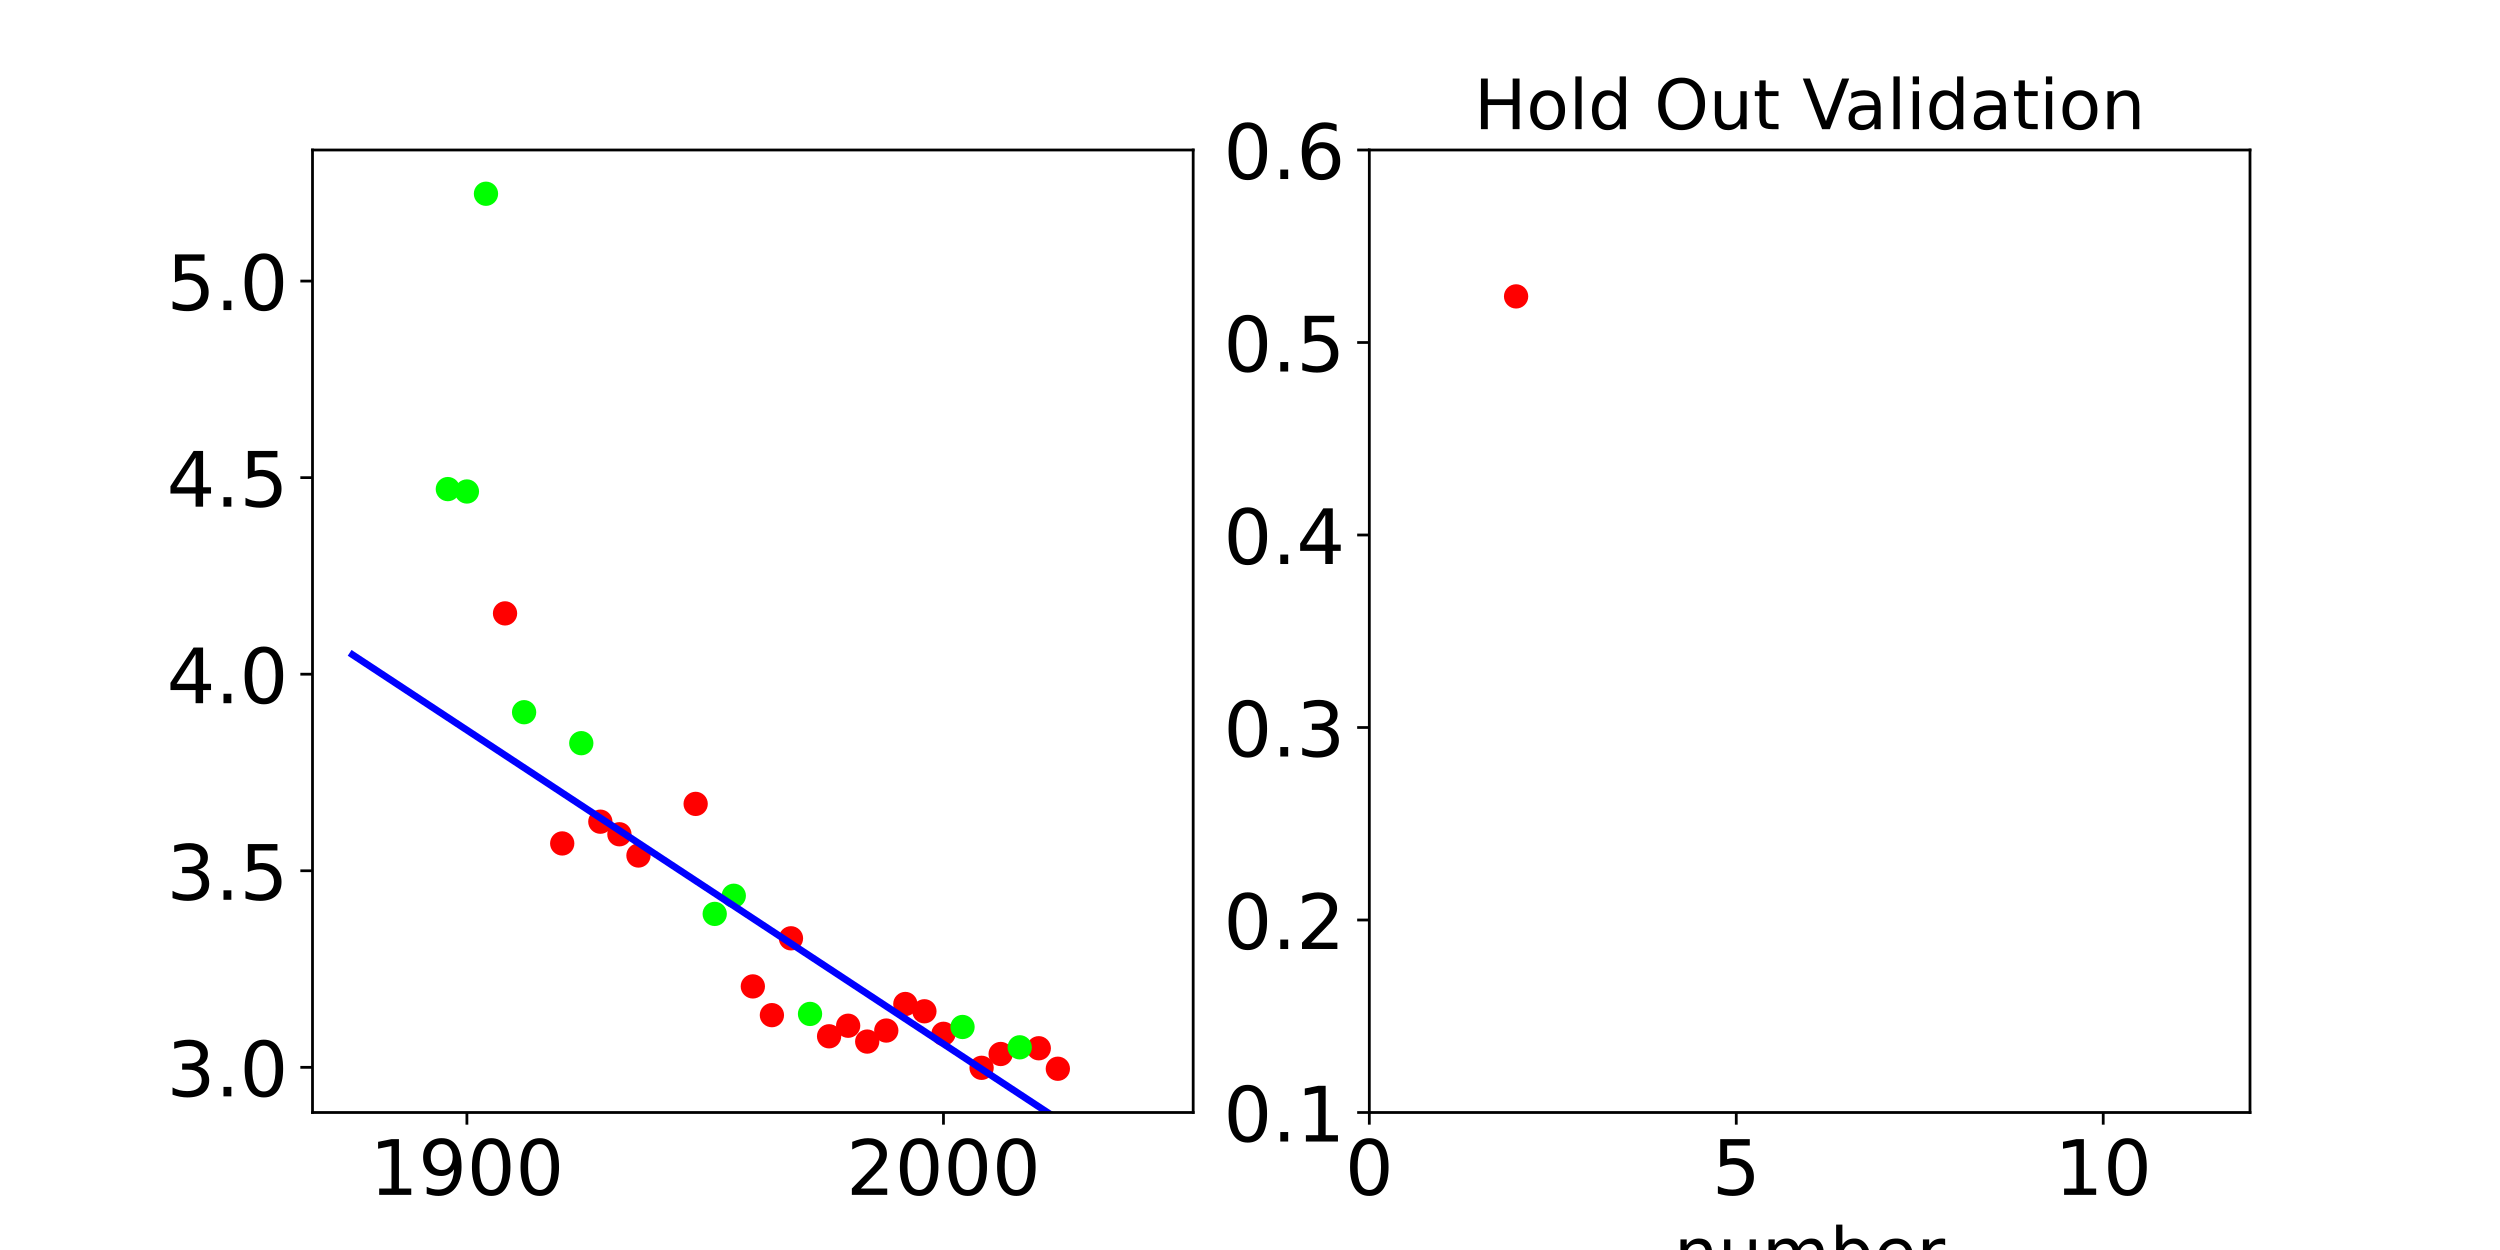
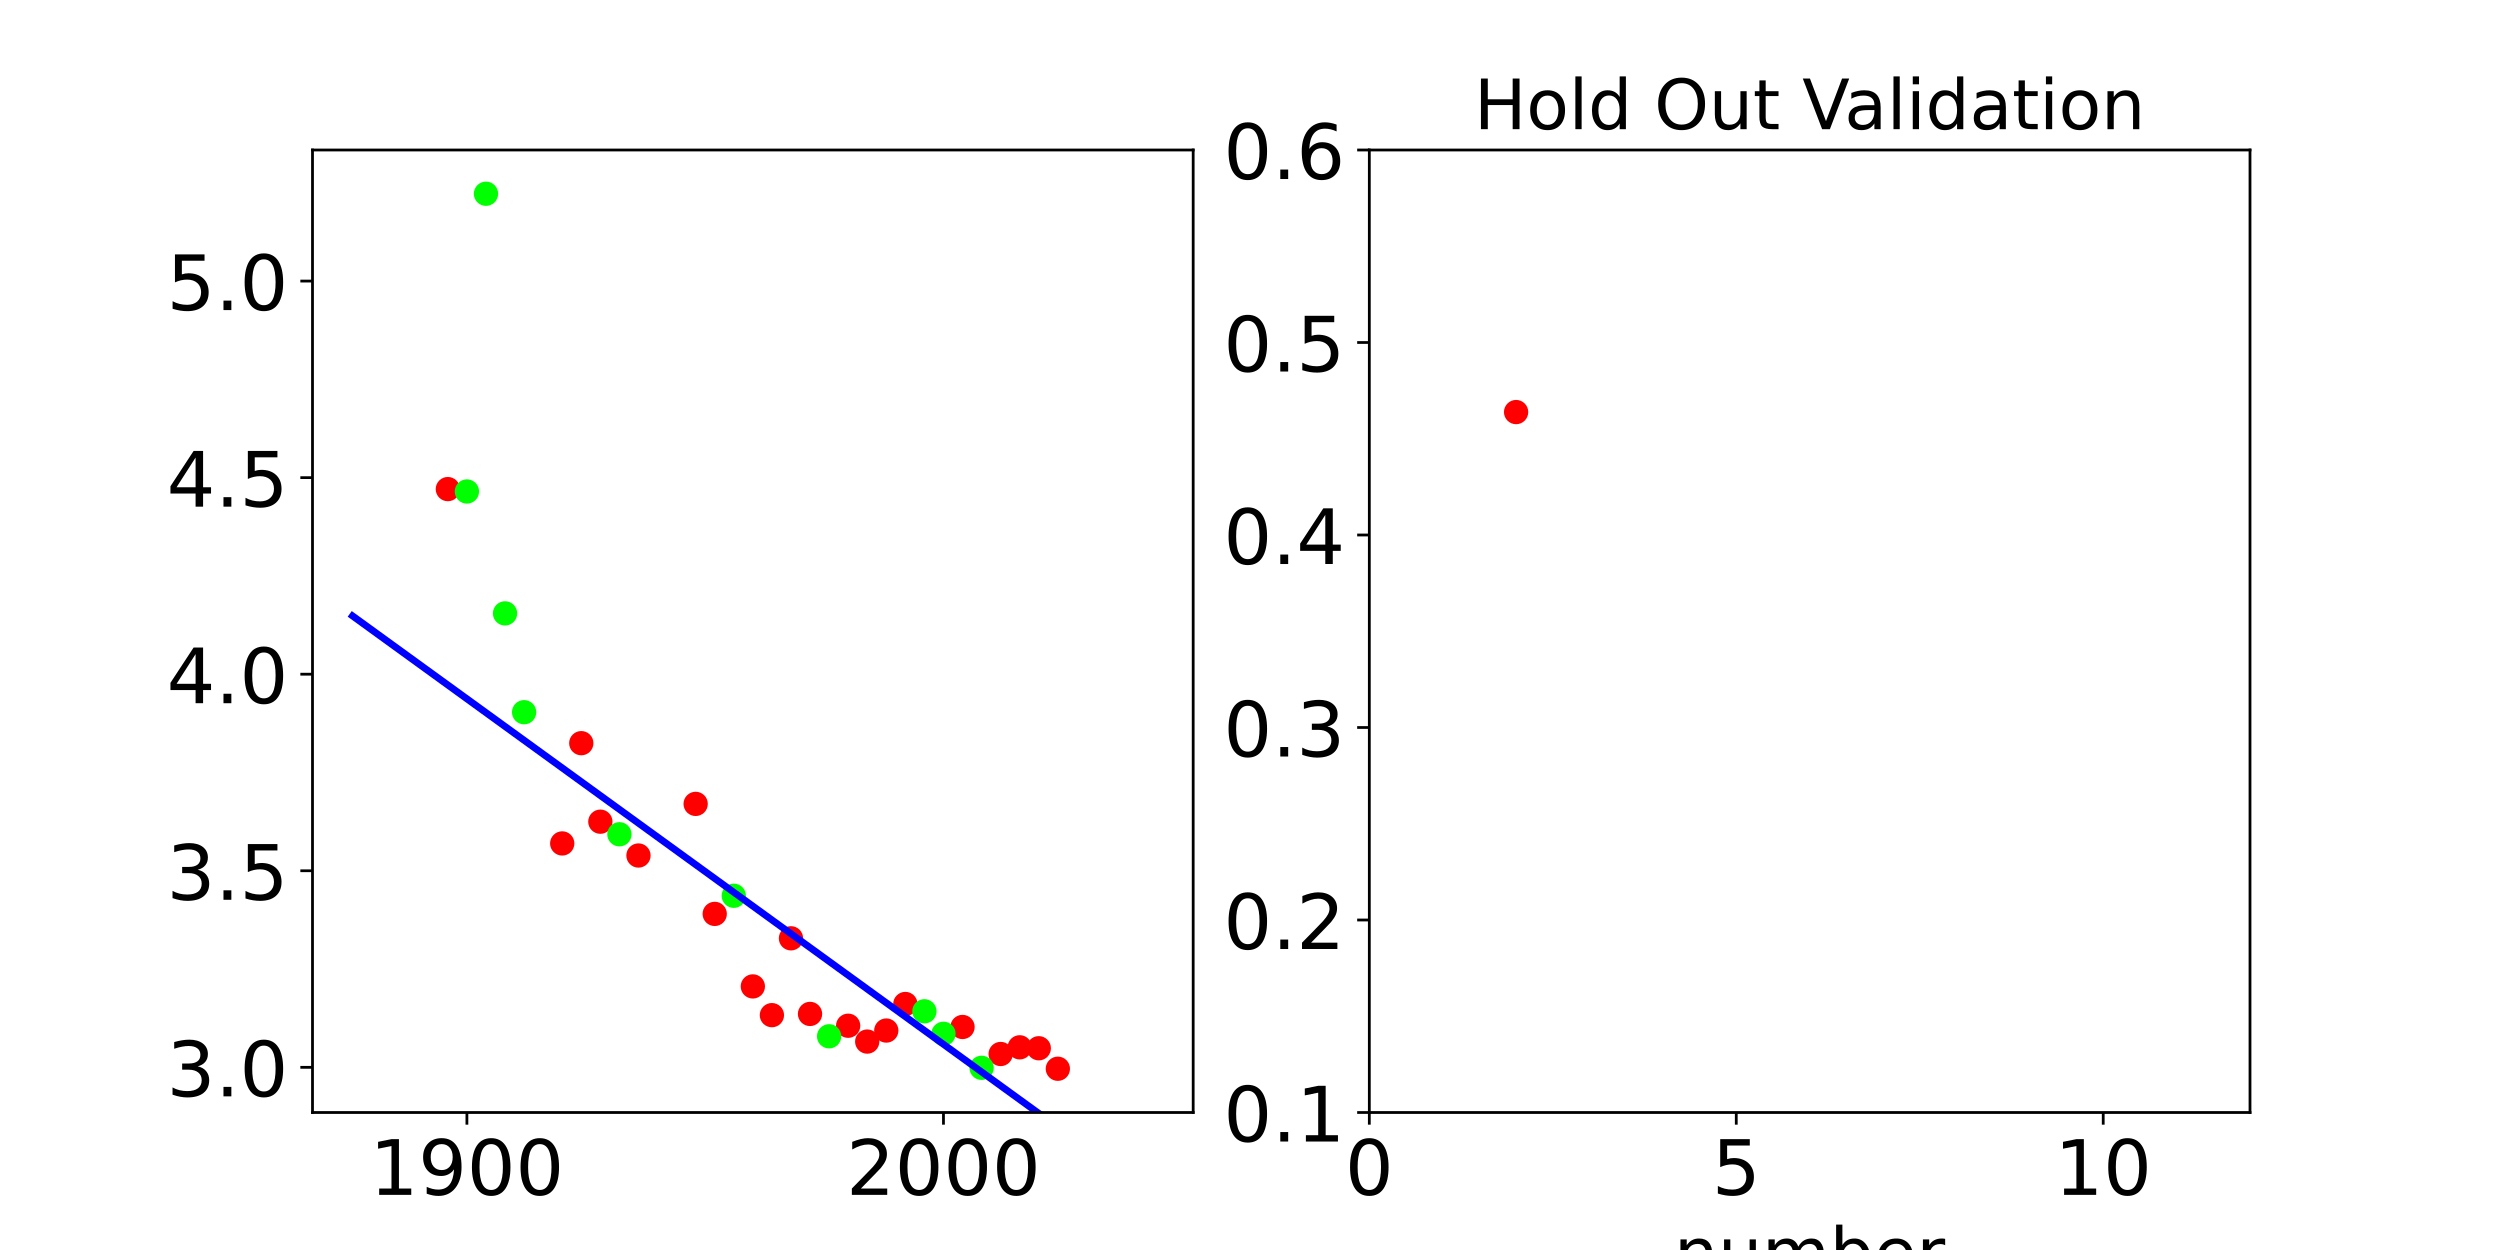
<svg xmlns="http://www.w3.org/2000/svg" xmlns:xlink="http://www.w3.org/1999/xlink" width="720pt" height="360pt" viewBox="0 0 720 360" version="1.1">
  <defs>
    <style type="text/css">*{stroke-linejoin: round; stroke-linecap: butt}</style>
  </defs>
  <g id="figure_1">
    <g id="patch_1">
      <path d="M 0 360  L 720 360  L 720 0  L 0 0  L 0 360  z " style="fill: none" />
    </g>
    <g id="axes_1">
      <g id="patch_2">
        <path d="M 90 320.4  L 343.636 320.4  L 343.636 43.2  L 90 43.2  L 90 320.4  z " style="fill: none" />
      </g>
      <g id="matplotlib.axis_1">
        <g id="xtick_1">
          <g id="line2d_1">
            <defs>
-               <path id="m51fc83e2dc" d="M 0 0  L 0 3.5  " style="stroke: #000000; stroke-width: 0.8" />
+               <path id="m84e19b0bfd" d="M 0 0  L 0 3.5  " style="stroke: #000000; stroke-width: 0.8" />
            </defs>
            <g>
-               <use xlink:href="#m51fc83e2dc" x="134.469" y="320.4" style="stroke: #000000; stroke-width: 0.8" />
+               <use xlink:href="#m84e19b0bfd" x="134.469" y="320.4" style="stroke: #000000; stroke-width: 0.8" />
            </g>
          </g>
          <g id="text_1">
            <g transform="translate(106.4737 344.1166) scale(0.22 -0.22)">
              <defs>
                <path id="DejaVuSans-31" d="M 794 531  L 1825 531  L 1825 4091  L 703 3866  L 703 4441  L 1819 4666  L 2450 4666  L 2450 531  L 3481 531  L 3481 0  L 794 0  L 794 531  z " transform="scale(0.015625)" />
                <path id="DejaVuSans-39" d="M 703 97  L 703 672  Q 941 559 1184 500  Q 1428 441 1663 441  Q 2288 441 2617 861  Q 2947 1281 2994 2138  Q 2813 1869 2534 1725  Q 2256 1581 1919 1581  Q 1219 1581 811 2004  Q 403 2428 403 3163  Q 403 3881 828 4315  Q 1253 4750 1959 4750  Q 2769 4750 3195 4129  Q 3622 3509 3622 2328  Q 3622 1225 3098 567  Q 2575 -91 1691 -91  Q 1453 -91 1209 -44  Q 966 3 703 97  z M 1959 2075  Q 2384 2075 2632 2365  Q 2881 2656 2881 3163  Q 2881 3666 2632 3958  Q 2384 4250 1959 4250  Q 1534 4250 1286 3958  Q 1038 3666 1038 3163  Q 1038 2656 1286 2365  Q 1534 2075 1959 2075  z " transform="scale(0.015625)" />
                <path id="DejaVuSans-30" d="M 2034 4250  Q 1547 4250 1301 3770  Q 1056 3291 1056 2328  Q 1056 1369 1301 889  Q 1547 409 2034 409  Q 2525 409 2770 889  Q 3016 1369 3016 2328  Q 3016 3291 2770 3770  Q 2525 4250 2034 4250  z M 2034 4750  Q 2819 4750 3233 4129  Q 3647 3509 3647 2328  Q 3647 1150 3233 529  Q 2819 -91 2034 -91  Q 1250 -91 836 529  Q 422 1150 422 2328  Q 422 3509 836 4129  Q 1250 4750 2034 4750  z " transform="scale(0.015625)" />
              </defs>
              <use xlink:href="#DejaVuSans-31" />
              <use xlink:href="#DejaVuSans-39" transform="translate(63.62305 0)" />
              <use xlink:href="#DejaVuSans-30" transform="translate(127.2461 0)" />
              <use xlink:href="#DejaVuSans-30" transform="translate(190.8691 0)" />
            </g>
          </g>
        </g>
        <g id="xtick_2">
          <g id="line2d_2">
            <g>
-               <use xlink:href="#m51fc83e2dc" x="271.718" y="320.4" style="stroke: #000000; stroke-width: 0.8" />
+               <use xlink:href="#m84e19b0bfd" x="271.718" y="320.4" style="stroke: #000000; stroke-width: 0.8" />
            </g>
          </g>
          <g id="text_2">
            <g transform="translate(243.7228 344.1166) scale(0.22 -0.22)">
              <defs>
                <path id="DejaVuSans-32" d="M 1228 531  L 3431 531  L 3431 0  L 469 0  L 469 531  Q 828 903 1448 1529  Q 2069 2156 2228 2338  Q 2531 2678 2651 2914  Q 2772 3150 2772 3378  Q 2772 3750 2511 3984  Q 2250 4219 1831 4219  Q 1534 4219 1204 4116  Q 875 4013 500 3803  L 500 4441  Q 881 4594 1212 4672  Q 1544 4750 1819 4750  Q 2544 4750 2975 4387  Q 3406 4025 3406 3419  Q 3406 3131 3298 2873  Q 3191 2616 2906 2266  Q 2828 2175 2409 1742  Q 1991 1309 1228 531  z " transform="scale(0.015625)" />
              </defs>
              <use xlink:href="#DejaVuSans-32" />
              <use xlink:href="#DejaVuSans-30" transform="translate(63.62305 0)" />
              <use xlink:href="#DejaVuSans-30" transform="translate(127.2461 0)" />
              <use xlink:href="#DejaVuSans-30" transform="translate(190.8691 0)" />
            </g>
          </g>
        </g>
      </g>
      <g id="matplotlib.axis_2">
        <g id="ytick_1">
          <g id="line2d_3">
            <defs>
-               <path id="m870895d25b" d="M 0 0  L -3.5 0  " style="stroke: #000000; stroke-width: 0.8" />
+               <path id="m62754945e2" d="M 0 0  L -3.5 0  " style="stroke: #000000; stroke-width: 0.8" />
            </defs>
            <g>
-               <use xlink:href="#m870895d25b" x="90" y="307.393" style="stroke: #000000; stroke-width: 0.8" />
+               <use xlink:href="#m62754945e2" x="90" y="307.393" style="stroke: #000000; stroke-width: 0.8" />
            </g>
          </g>
          <g id="text_3">
            <g transform="translate(48.01313 315.7513) scale(0.22 -0.22)">
              <defs>
                <path id="DejaVuSans-33" d="M 2597 2516  Q 3050 2419 3304 2112  Q 3559 1806 3559 1356  Q 3559 666 3084 287  Q 2609 -91 1734 -91  Q 1441 -91 1130 -33  Q 819 25 488 141  L 488 750  Q 750 597 1062 519  Q 1375 441 1716 441  Q 2309 441 2620 675  Q 2931 909 2931 1356  Q 2931 1769 2642 2001  Q 2353 2234 1838 2234  L 1294 2234  L 1294 2753  L 1863 2753  Q 2328 2753 2575 2939  Q 2822 3125 2822 3475  Q 2822 3834 2567 4026  Q 2313 4219 1838 4219  Q 1578 4219 1281 4162  Q 984 4106 628 3988  L 628 4550  Q 988 4650 1302 4700  Q 1616 4750 1894 4750  Q 2613 4750 3031 4423  Q 3450 4097 3450 3541  Q 3450 3153 3228 2886  Q 3006 2619 2597 2516  z " transform="scale(0.015625)" />
                <path id="DejaVuSans-2e" d="M 684 794  L 1344 794  L 1344 0  L 684 0  L 684 794  z " transform="scale(0.015625)" />
              </defs>
              <use xlink:href="#DejaVuSans-33" />
              <use xlink:href="#DejaVuSans-2e" transform="translate(63.62305 0)" />
              <use xlink:href="#DejaVuSans-30" transform="translate(95.41016 0)" />
            </g>
          </g>
        </g>
        <g id="ytick_2">
          <g id="line2d_4">
            <g>
-               <use xlink:href="#m870895d25b" x="90" y="250.781" style="stroke: #000000; stroke-width: 0.8" />
+               <use xlink:href="#m62754945e2" x="90" y="250.781" style="stroke: #000000; stroke-width: 0.8" />
            </g>
          </g>
          <g id="text_4">
            <g transform="translate(48.01313 259.1393) scale(0.22 -0.22)">
              <defs>
                <path id="DejaVuSans-35" d="M 691 4666  L 3169 4666  L 3169 4134  L 1269 4134  L 1269 2991  Q 1406 3038 1543 3061  Q 1681 3084 1819 3084  Q 2600 3084 3056 2656  Q 3513 2228 3513 1497  Q 3513 744 3044 326  Q 2575 -91 1722 -91  Q 1428 -91 1123 -41  Q 819 9 494 109  L 494 744  Q 775 591 1075 516  Q 1375 441 1709 441  Q 2250 441 2565 725  Q 2881 1009 2881 1497  Q 2881 1984 2565 2268  Q 2250 2553 1709 2553  Q 1456 2553 1204 2497  Q 953 2441 691 2322  L 691 4666  z " transform="scale(0.015625)" />
              </defs>
              <use xlink:href="#DejaVuSans-33" />
              <use xlink:href="#DejaVuSans-2e" transform="translate(63.62305 0)" />
              <use xlink:href="#DejaVuSans-35" transform="translate(95.41016 0)" />
            </g>
          </g>
        </g>
        <g id="ytick_3">
          <g id="line2d_5">
            <g>
-               <use xlink:href="#m870895d25b" x="90" y="194.169" style="stroke: #000000; stroke-width: 0.8" />
+               <use xlink:href="#m62754945e2" x="90" y="194.169" style="stroke: #000000; stroke-width: 0.8" />
            </g>
          </g>
          <g id="text_5">
            <g transform="translate(48.01313 202.5274) scale(0.22 -0.22)">
              <defs>
                <path id="DejaVuSans-34" d="M 2419 4116  L 825 1625  L 2419 1625  L 2419 4116  z M 2253 4666  L 3047 4666  L 3047 1625  L 3713 1625  L 3713 1100  L 3047 1100  L 3047 0  L 2419 0  L 2419 1100  L 313 1100  L 313 1709  L 2253 4666  z " transform="scale(0.015625)" />
              </defs>
              <use xlink:href="#DejaVuSans-34" />
              <use xlink:href="#DejaVuSans-2e" transform="translate(63.62305 0)" />
              <use xlink:href="#DejaVuSans-30" transform="translate(95.41016 0)" />
            </g>
          </g>
        </g>
        <g id="ytick_4">
          <g id="line2d_6">
            <g>
-               <use xlink:href="#m870895d25b" x="90" y="137.557" style="stroke: #000000; stroke-width: 0.8" />
+               <use xlink:href="#m62754945e2" x="90" y="137.557" style="stroke: #000000; stroke-width: 0.8" />
            </g>
          </g>
          <g id="text_6">
            <g transform="translate(48.01313 145.9154) scale(0.22 -0.22)">
              <use xlink:href="#DejaVuSans-34" />
              <use xlink:href="#DejaVuSans-2e" transform="translate(63.62305 0)" />
              <use xlink:href="#DejaVuSans-35" transform="translate(95.41016 0)" />
            </g>
          </g>
        </g>
        <g id="ytick_5">
          <g id="line2d_7">
            <g>
-               <use xlink:href="#m870895d25b" x="90" y="80.945" style="stroke: #000000; stroke-width: 0.8" />
+               <use xlink:href="#m62754945e2" x="90" y="80.945" style="stroke: #000000; stroke-width: 0.8" />
            </g>
          </g>
          <g id="text_7">
            <g transform="translate(48.01313 89.30343) scale(0.22 -0.22)">
              <use xlink:href="#DejaVuSans-35" />
              <use xlink:href="#DejaVuSans-2e" transform="translate(63.62305 0)" />
              <use xlink:href="#DejaVuSans-30" transform="translate(95.41016 0)" />
            </g>
          </g>
        </g>
      </g>
      <g id="line2d_8">
        <defs>
-           <path id="m2040446e24" d="M 0 3  C 0.796 3 1.559 2.684 2.121 2.121  C 2.684 1.559 3 0.796 3 0  C 3 -0.796 2.684 -1.559 2.121 -2.121  C 1.559 -2.684 0.796 -3 0 -3  C -0.796 -3 -1.559 -2.684 -2.121 -2.121  C -2.684 -1.559 -3 -0.796 -3 0  C -3 0.796 -2.684 1.559 -2.121 2.121  C -1.559 2.684 -0.796 3 0 3  z " style="stroke: #ff0000" />
+           <path id="m29c5f6af17" d="M 0 3  C 0.796 3 1.559 2.684 2.121 2.121  C 2.684 1.559 3 0.796 3 0  C 3 -0.796 2.684 -1.559 2.121 -2.121  C 1.559 -2.684 0.796 -3 0 -3  C -0.796 -3 -1.559 -2.684 -2.121 -2.121  C -2.684 -1.559 -3 -0.796 -3 0  C -3 0.796 -2.684 1.559 -2.121 2.121  C -1.559 2.684 -0.796 3 0 3  z " style="stroke: #ff0000" />
        </defs>
-         <g clip-path="url(#p8b7d273878)">
-           <use xlink:href="#m2040446e24" x="200.348" y="231.521" style="fill: #ff0000; stroke: #ff0000" />
-           <use xlink:href="#m2040446e24" x="172.898" y="236.647" style="fill: #ff0000; stroke: #ff0000" />
-           <use xlink:href="#m2040446e24" x="238.778" y="298.453" style="fill: #ff0000; stroke: #ff0000" />
-           <use xlink:href="#m2040446e24" x="216.818" y="284.088" style="fill: #ff0000; stroke: #ff0000" />
-           <use xlink:href="#m2040446e24" x="260.738" y="289.151" style="fill: #ff0000; stroke: #ff0000" />
-           <use xlink:href="#m2040446e24" x="161.919" y="242.911" style="fill: #ff0000; stroke: #ff0000" />
-           <use xlink:href="#m2040446e24" x="227.798" y="270.233" style="fill: #ff0000; stroke: #ff0000" />
-           <use xlink:href="#m2040446e24" x="288.188" y="303.551" style="fill: #ff0000; stroke: #ff0000" />
-           <use xlink:href="#m2040446e24" x="271.718" y="297.737" style="fill: #ff0000; stroke: #ff0000" />
-           <use xlink:href="#m2040446e24" x="145.449" y="176.656" style="fill: #ff0000; stroke: #ff0000" />
-           <use xlink:href="#m2040446e24" x="183.878" y="246.387" style="fill: #ff0000; stroke: #ff0000" />
-           <use xlink:href="#m2040446e24" x="249.758" y="299.974" style="fill: #ff0000; stroke: #ff0000" />
-           <use xlink:href="#m2040446e24" x="304.658" y="307.8" style="fill: #ff0000; stroke: #ff0000" />
-           <use xlink:href="#m2040446e24" x="282.698" y="307.532" style="fill: #ff0000; stroke: #ff0000" />
-           <use xlink:href="#m2040446e24" x="299.168" y="301.897" style="fill: #ff0000; stroke: #ff0000" />
-           <use xlink:href="#m2040446e24" x="178.388" y="240.269" style="fill: #ff0000; stroke: #ff0000" />
-           <use xlink:href="#m2040446e24" x="255.248" y="296.798" style="fill: #ff0000; stroke: #ff0000" />
-           <use xlink:href="#m2040446e24" x="222.308" y="292.362" style="fill: #ff0000; stroke: #ff0000" />
-           <use xlink:href="#m2040446e24" x="266.228" y="291.253" style="fill: #ff0000; stroke: #ff0000" />
-           <use xlink:href="#m2040446e24" x="244.268" y="295.412" style="fill: #ff0000; stroke: #ff0000" />
+         <g clip-path="url(#p4f38f9fbff)">
+           <use xlink:href="#m29c5f6af17" x="183.878" y="246.387" style="fill: #ff0000; stroke: #ff0000" />
+           <use xlink:href="#m29c5f6af17" x="205.838" y="263.203" style="fill: #ff0000; stroke: #ff0000" />
+           <use xlink:href="#m29c5f6af17" x="227.798" y="270.233" style="fill: #ff0000; stroke: #ff0000" />
+           <use xlink:href="#m29c5f6af17" x="222.308" y="292.362" style="fill: #ff0000; stroke: #ff0000" />
+           <use xlink:href="#m29c5f6af17" x="299.168" y="301.897" style="fill: #ff0000; stroke: #ff0000" />
+           <use xlink:href="#m29c5f6af17" x="277.208" y="295.77" style="fill: #ff0000; stroke: #ff0000" />
+           <use xlink:href="#m29c5f6af17" x="249.758" y="299.974" style="fill: #ff0000; stroke: #ff0000" />
+           <use xlink:href="#m29c5f6af17" x="304.658" y="307.8" style="fill: #ff0000; stroke: #ff0000" />
+           <use xlink:href="#m29c5f6af17" x="200.348" y="231.521" style="fill: #ff0000; stroke: #ff0000" />
+           <use xlink:href="#m29c5f6af17" x="233.288" y="292.013" style="fill: #ff0000; stroke: #ff0000" />
+           <use xlink:href="#m29c5f6af17" x="244.268" y="295.412" style="fill: #ff0000; stroke: #ff0000" />
+           <use xlink:href="#m29c5f6af17" x="255.248" y="296.798" style="fill: #ff0000; stroke: #ff0000" />
+           <use xlink:href="#m29c5f6af17" x="260.738" y="289.151" style="fill: #ff0000; stroke: #ff0000" />
+           <use xlink:href="#m29c5f6af17" x="172.898" y="236.647" style="fill: #ff0000; stroke: #ff0000" />
+           <use xlink:href="#m29c5f6af17" x="288.188" y="303.551" style="fill: #ff0000; stroke: #ff0000" />
+           <use xlink:href="#m29c5f6af17" x="167.409" y="214.035" style="fill: #ff0000; stroke: #ff0000" />
+           <use xlink:href="#m29c5f6af17" x="128.979" y="140.859" style="fill: #ff0000; stroke: #ff0000" />
+           <use xlink:href="#m29c5f6af17" x="216.818" y="284.088" style="fill: #ff0000; stroke: #ff0000" />
+           <use xlink:href="#m29c5f6af17" x="161.919" y="242.911" style="fill: #ff0000; stroke: #ff0000" />
+           <use xlink:href="#m29c5f6af17" x="293.678" y="301.628" style="fill: #ff0000; stroke: #ff0000" />
        </g>
      </g>
      <g id="line2d_9">
        <defs>
-           <path id="mccfe9a35af" d="M 0 3  C 0.796 3 1.559 2.684 2.121 2.121  C 2.684 1.559 3 0.796 3 0  C 3 -0.796 2.684 -1.559 2.121 -2.121  C 1.559 -2.684 0.796 -3 0 -3  C -0.796 -3 -1.559 -2.684 -2.121 -2.121  C -2.684 -1.559 -3 -0.796 -3 0  C -3 0.796 -2.684 1.559 -2.121 2.121  C -1.559 2.684 -0.796 3 0 3  z " style="stroke: #00ff00" />
+           <path id="m8a9b4195b0" d="M 0 3  C 0.796 3 1.559 2.684 2.121 2.121  C 2.684 1.559 3 0.796 3 0  C 3 -0.796 2.684 -1.559 2.121 -2.121  C 1.559 -2.684 0.796 -3 0 -3  C -0.796 -3 -1.559 -2.684 -2.121 -2.121  C -2.684 -1.559 -3 -0.796 -3 0  C -3 0.796 -2.684 1.559 -2.121 2.121  C -1.559 2.684 -0.796 3 0 3  z " style="stroke: #00ff00" />
        </defs>
-         <g clip-path="url(#p8b7d273878)">
-           <use xlink:href="#mccfe9a35af" x="134.469" y="141.551" style="fill: #00ff00; stroke: #00ff00" />
-           <use xlink:href="#mccfe9a35af" x="211.328" y="257.979" style="fill: #00ff00; stroke: #00ff00" />
-           <use xlink:href="#mccfe9a35af" x="139.959" y="55.8" style="fill: #00ff00; stroke: #00ff00" />
-           <use xlink:href="#mccfe9a35af" x="167.409" y="214.035" style="fill: #00ff00; stroke: #00ff00" />
-           <use xlink:href="#mccfe9a35af" x="205.838" y="263.203" style="fill: #00ff00; stroke: #00ff00" />
-           <use xlink:href="#mccfe9a35af" x="128.979" y="140.859" style="fill: #00ff00; stroke: #00ff00" />
-           <use xlink:href="#mccfe9a35af" x="233.288" y="292.013" style="fill: #00ff00; stroke: #00ff00" />
-           <use xlink:href="#mccfe9a35af" x="293.678" y="301.628" style="fill: #00ff00; stroke: #00ff00" />
-           <use xlink:href="#mccfe9a35af" x="150.939" y="205.116" style="fill: #00ff00; stroke: #00ff00" />
-           <use xlink:href="#mccfe9a35af" x="277.208" y="295.77" style="fill: #00ff00; stroke: #00ff00" />
+         <g clip-path="url(#p4f38f9fbff)">
+           <use xlink:href="#m8a9b4195b0" x="271.718" y="297.737" style="fill: #00ff00; stroke: #00ff00" />
+           <use xlink:href="#m8a9b4195b0" x="150.939" y="205.116" style="fill: #00ff00; stroke: #00ff00" />
+           <use xlink:href="#m8a9b4195b0" x="145.449" y="176.656" style="fill: #00ff00; stroke: #00ff00" />
+           <use xlink:href="#m8a9b4195b0" x="238.778" y="298.453" style="fill: #00ff00; stroke: #00ff00" />
+           <use xlink:href="#m8a9b4195b0" x="139.959" y="55.8" style="fill: #00ff00; stroke: #00ff00" />
+           <use xlink:href="#m8a9b4195b0" x="211.328" y="257.979" style="fill: #00ff00; stroke: #00ff00" />
+           <use xlink:href="#m8a9b4195b0" x="266.228" y="291.253" style="fill: #00ff00; stroke: #00ff00" />
+           <use xlink:href="#m8a9b4195b0" x="134.469" y="141.551" style="fill: #00ff00; stroke: #00ff00" />
+           <use xlink:href="#m8a9b4195b0" x="178.388" y="240.269" style="fill: #00ff00; stroke: #00ff00" />
+           <use xlink:href="#m8a9b4195b0" x="282.698" y="307.532" style="fill: #00ff00; stroke: #00ff00" />
        </g>
      </g>
      <g id="line2d_10">
-         <path d="M 101.529 188.57  L 332.107 340.436  L 332.107 340.436  " clip-path="url(#p8b7d273878)" style="fill: none; stroke: #0000ff; stroke-width: 2; stroke-linecap: square" />
+         <path d="M 101.529 177.384  L 332.107 344.535  L 332.107 344.535  " clip-path="url(#p4f38f9fbff)" style="fill: none; stroke: #0000ff; stroke-width: 2; stroke-linecap: square" />
      </g>
      <g id="patch_3">
        <path d="M 90 320.4  L 90 43.2  " style="fill: none; stroke: #000000; stroke-width: 0.8; stroke-linejoin: miter; stroke-linecap: square" />
      </g>
      <g id="patch_4">
        <path d="M 343.636 320.4  L 343.636 43.2  " style="fill: none; stroke: #000000; stroke-width: 0.8; stroke-linejoin: miter; stroke-linecap: square" />
      </g>
      <g id="patch_5">
        <path d="M 90 320.4  L 343.636 320.4  " style="fill: none; stroke: #000000; stroke-width: 0.8; stroke-linejoin: miter; stroke-linecap: square" />
      </g>
      <g id="patch_6">
        <path d="M 90 43.2  L 343.636 43.2  " style="fill: none; stroke: #000000; stroke-width: 0.8; stroke-linejoin: miter; stroke-linecap: square" />
      </g>
    </g>
    <g id="axes_2">
      <g id="patch_7">
        <path d="M 394.364 320.4  L 648 320.4  L 648 43.2  L 394.364 43.2  L 394.364 320.4  z " style="fill: none" />
      </g>
      <g id="matplotlib.axis_3">
        <g id="xtick_3">
          <g id="line2d_11">
            <g>
-               <use xlink:href="#m51fc83e2dc" x="394.364" y="320.4" style="stroke: #000000; stroke-width: 0.8" />
+               <use xlink:href="#m84e19b0bfd" x="394.364" y="320.4" style="stroke: #000000; stroke-width: 0.8" />
            </g>
          </g>
          <g id="text_8">
            <g transform="translate(387.3649 344.1166) scale(0.22 -0.22)">
              <use xlink:href="#DejaVuSans-30" />
            </g>
          </g>
        </g>
        <g id="xtick_4">
          <g id="line2d_12">
            <g>
-               <use xlink:href="#m51fc83e2dc" x="500.045" y="320.4" style="stroke: #000000; stroke-width: 0.8" />
+               <use xlink:href="#m84e19b0bfd" x="500.045" y="320.4" style="stroke: #000000; stroke-width: 0.8" />
            </g>
          </g>
          <g id="text_9">
            <g transform="translate(493.0467 344.1166) scale(0.22 -0.22)">
              <use xlink:href="#DejaVuSans-35" />
            </g>
          </g>
        </g>
        <g id="xtick_5">
          <g id="line2d_13">
            <g>
-               <use xlink:href="#m51fc83e2dc" x="605.727" y="320.4" style="stroke: #000000; stroke-width: 0.8" />
+               <use xlink:href="#m84e19b0bfd" x="605.727" y="320.4" style="stroke: #000000; stroke-width: 0.8" />
            </g>
          </g>
          <g id="text_10">
            <g transform="translate(591.7298 344.1166) scale(0.22 -0.22)">
              <use xlink:href="#DejaVuSans-31" />
              <use xlink:href="#DejaVuSans-30" transform="translate(63.62305 0)" />
            </g>
          </g>
        </g>
        <g id="text_11">
          <g transform="translate(482.1537 367.8888) scale(0.2 -0.2)">
            <defs>
              <path id="DejaVuSans-6e" d="M 3513 2113  L 3513 0  L 2938 0  L 2938 2094  Q 2938 2591 2744 2837  Q 2550 3084 2163 3084  Q 1697 3084 1428 2787  Q 1159 2491 1159 1978  L 1159 0  L 581 0  L 581 3500  L 1159 3500  L 1159 2956  Q 1366 3272 1645 3428  Q 1925 3584 2291 3584  Q 2894 3584 3203 3211  Q 3513 2838 3513 2113  z " transform="scale(0.015625)" />
              <path id="DejaVuSans-75" d="M 544 1381  L 544 3500  L 1119 3500  L 1119 1403  Q 1119 906 1312 657  Q 1506 409 1894 409  Q 2359 409 2629 706  Q 2900 1003 2900 1516  L 2900 3500  L 3475 3500  L 3475 0  L 2900 0  L 2900 538  Q 2691 219 2414 64  Q 2138 -91 1772 -91  Q 1169 -91 856 284  Q 544 659 544 1381  z M 1991 3584  L 1991 3584  z " transform="scale(0.015625)" />
              <path id="DejaVuSans-6d" d="M 3328 2828  Q 3544 3216 3844 3400  Q 4144 3584 4550 3584  Q 5097 3584 5394 3201  Q 5691 2819 5691 2113  L 5691 0  L 5113 0  L 5113 2094  Q 5113 2597 4934 2840  Q 4756 3084 4391 3084  Q 3944 3084 3684 2787  Q 3425 2491 3425 1978  L 3425 0  L 2847 0  L 2847 2094  Q 2847 2600 2669 2842  Q 2491 3084 2119 3084  Q 1678 3084 1418 2786  Q 1159 2488 1159 1978  L 1159 0  L 581 0  L 581 3500  L 1159 3500  L 1159 2956  Q 1356 3278 1631 3431  Q 1906 3584 2284 3584  Q 2666 3584 2933 3390  Q 3200 3197 3328 2828  z " transform="scale(0.015625)" />
              <path id="DejaVuSans-62" d="M 3116 1747  Q 3116 2381 2855 2742  Q 2594 3103 2138 3103  Q 1681 3103 1420 2742  Q 1159 2381 1159 1747  Q 1159 1113 1420 752  Q 1681 391 2138 391  Q 2594 391 2855 752  Q 3116 1113 3116 1747  z M 1159 2969  Q 1341 3281 1617 3432  Q 1894 3584 2278 3584  Q 2916 3584 3314 3078  Q 3713 2572 3713 1747  Q 3713 922 3314 415  Q 2916 -91 2278 -91  Q 1894 -91 1617 61  Q 1341 213 1159 525  L 1159 0  L 581 0  L 581 4863  L 1159 4863  L 1159 2969  z " transform="scale(0.015625)" />
              <path id="DejaVuSans-65" d="M 3597 1894  L 3597 1613  L 953 1613  Q 991 1019 1311 708  Q 1631 397 2203 397  Q 2534 397 2845 478  Q 3156 559 3463 722  L 3463 178  Q 3153 47 2828 -22  Q 2503 -91 2169 -91  Q 1331 -91 842 396  Q 353 884 353 1716  Q 353 2575 817 3079  Q 1281 3584 2069 3584  Q 2775 3584 3186 3129  Q 3597 2675 3597 1894  z M 3022 2063  Q 3016 2534 2758 2815  Q 2500 3097 2075 3097  Q 1594 3097 1305 2825  Q 1016 2553 972 2059  L 3022 2063  z " transform="scale(0.015625)" />
              <path id="DejaVuSans-72" d="M 2631 2963  Q 2534 3019 2420 3045  Q 2306 3072 2169 3072  Q 1681 3072 1420 2755  Q 1159 2438 1159 1844  L 1159 0  L 581 0  L 581 3500  L 1159 3500  L 1159 2956  Q 1341 3275 1631 3429  Q 1922 3584 2338 3584  Q 2397 3584 2469 3576  Q 2541 3569 2628 3553  L 2631 2963  z " transform="scale(0.015625)" />
            </defs>
            <use xlink:href="#DejaVuSans-6e" />
            <use xlink:href="#DejaVuSans-75" transform="translate(63.37891 0)" />
            <use xlink:href="#DejaVuSans-6d" transform="translate(126.7578 0)" />
            <use xlink:href="#DejaVuSans-62" transform="translate(224.1699 0)" />
            <use xlink:href="#DejaVuSans-65" transform="translate(287.6465 0)" />
            <use xlink:href="#DejaVuSans-72" transform="translate(349.1699 0)" />
          </g>
        </g>
      </g>
      <g id="matplotlib.axis_4">
        <g id="ytick_6">
          <g id="line2d_14">
            <g>
-               <use xlink:href="#m870895d25b" x="394.364" y="320.4" style="stroke: #000000; stroke-width: 0.8" />
+               <use xlink:href="#m62754945e2" x="394.364" y="320.4" style="stroke: #000000; stroke-width: 0.8" />
            </g>
          </g>
          <g id="text_12">
            <g transform="translate(352.3768 328.7583) scale(0.22 -0.22)">
              <use xlink:href="#DejaVuSans-30" />
              <use xlink:href="#DejaVuSans-2e" transform="translate(63.62305 0)" />
              <use xlink:href="#DejaVuSans-31" transform="translate(95.41016 0)" />
            </g>
          </g>
        </g>
        <g id="ytick_7">
          <g id="line2d_15">
            <g>
-               <use xlink:href="#m870895d25b" x="394.364" y="264.96" style="stroke: #000000; stroke-width: 0.8" />
+               <use xlink:href="#m62754945e2" x="394.364" y="264.96" style="stroke: #000000; stroke-width: 0.8" />
            </g>
          </g>
          <g id="text_13">
            <g transform="translate(352.3768 273.3183) scale(0.22 -0.22)">
              <use xlink:href="#DejaVuSans-30" />
              <use xlink:href="#DejaVuSans-2e" transform="translate(63.62305 0)" />
              <use xlink:href="#DejaVuSans-32" transform="translate(95.41016 0)" />
            </g>
          </g>
        </g>
        <g id="ytick_8">
          <g id="line2d_16">
            <g>
-               <use xlink:href="#m870895d25b" x="394.364" y="209.52" style="stroke: #000000; stroke-width: 0.8" />
+               <use xlink:href="#m62754945e2" x="394.364" y="209.52" style="stroke: #000000; stroke-width: 0.8" />
            </g>
          </g>
          <g id="text_14">
            <g transform="translate(352.3768 217.8783) scale(0.22 -0.22)">
              <use xlink:href="#DejaVuSans-30" />
              <use xlink:href="#DejaVuSans-2e" transform="translate(63.62305 0)" />
              <use xlink:href="#DejaVuSans-33" transform="translate(95.41016 0)" />
            </g>
          </g>
        </g>
        <g id="ytick_9">
          <g id="line2d_17">
            <g>
-               <use xlink:href="#m870895d25b" x="394.364" y="154.08" style="stroke: #000000; stroke-width: 0.8" />
+               <use xlink:href="#m62754945e2" x="394.364" y="154.08" style="stroke: #000000; stroke-width: 0.8" />
            </g>
          </g>
          <g id="text_15">
            <g transform="translate(352.3768 162.4383) scale(0.22 -0.22)">
              <use xlink:href="#DejaVuSans-30" />
              <use xlink:href="#DejaVuSans-2e" transform="translate(63.62305 0)" />
              <use xlink:href="#DejaVuSans-34" transform="translate(95.41016 0)" />
            </g>
          </g>
        </g>
        <g id="ytick_10">
          <g id="line2d_18">
            <g>
-               <use xlink:href="#m870895d25b" x="394.364" y="98.64" style="stroke: #000000; stroke-width: 0.8" />
+               <use xlink:href="#m62754945e2" x="394.364" y="98.64" style="stroke: #000000; stroke-width: 0.8" />
            </g>
          </g>
          <g id="text_16">
            <g transform="translate(352.3768 106.9983) scale(0.22 -0.22)">
              <use xlink:href="#DejaVuSans-30" />
              <use xlink:href="#DejaVuSans-2e" transform="translate(63.62305 0)" />
              <use xlink:href="#DejaVuSans-35" transform="translate(95.41016 0)" />
            </g>
          </g>
        </g>
        <g id="ytick_11">
          <g id="line2d_19">
            <g>
-               <use xlink:href="#m870895d25b" x="394.364" y="43.2" style="stroke: #000000; stroke-width: 0.8" />
+               <use xlink:href="#m62754945e2" x="394.364" y="43.2" style="stroke: #000000; stroke-width: 0.8" />
            </g>
          </g>
          <g id="text_17">
            <g transform="translate(352.3768 51.55828) scale(0.22 -0.22)">
              <defs>
                <path id="DejaVuSans-36" d="M 2113 2584  Q 1688 2584 1439 2293  Q 1191 2003 1191 1497  Q 1191 994 1439 701  Q 1688 409 2113 409  Q 2538 409 2786 701  Q 3034 994 3034 1497  Q 3034 2003 2786 2293  Q 2538 2584 2113 2584  z M 3366 4563  L 3366 3988  Q 3128 4100 2886 4159  Q 2644 4219 2406 4219  Q 1781 4219 1451 3797  Q 1122 3375 1075 2522  Q 1259 2794 1537 2939  Q 1816 3084 2150 3084  Q 2853 3084 3261 2657  Q 3669 2231 3669 1497  Q 3669 778 3244 343  Q 2819 -91 2113 -91  Q 1303 -91 875 529  Q 447 1150 447 2328  Q 447 3434 972 4092  Q 1497 4750 2381 4750  Q 2619 4750 2861 4703  Q 3103 4656 3366 4563  z " transform="scale(0.015625)" />
              </defs>
              <use xlink:href="#DejaVuSans-30" />
              <use xlink:href="#DejaVuSans-2e" transform="translate(63.62305 0)" />
              <use xlink:href="#DejaVuSans-36" transform="translate(95.41016 0)" />
            </g>
          </g>
        </g>
      </g>
      <g id="line2d_20">
-         <g clip-path="url(#pc781e75ec7)" />
+         <g clip-path="url(#p343f05fe27)" />
      </g>
      <g id="line2d_21">
-         <g clip-path="url(#pc781e75ec7)">
-           <use xlink:href="#m2040446e24" x="436.636" y="85.363" style="fill: #ff0000; stroke: #ff0000" />
+         <g clip-path="url(#p343f05fe27)">
+           <use xlink:href="#m29c5f6af17" x="436.636" y="118.676" style="fill: #ff0000; stroke: #ff0000" />
        </g>
      </g>
      <g id="patch_8">
        <path d="M 394.364 320.4  L 394.364 43.2  " style="fill: none; stroke: #000000; stroke-width: 0.8; stroke-linejoin: miter; stroke-linecap: square" />
      </g>
      <g id="patch_9">
        <path d="M 648 320.4  L 648 43.2  " style="fill: none; stroke: #000000; stroke-width: 0.8; stroke-linejoin: miter; stroke-linecap: square" />
      </g>
      <g id="patch_10">
        <path d="M 394.364 320.4  L 648 320.4  " style="fill: none; stroke: #000000; stroke-width: 0.8; stroke-linejoin: miter; stroke-linecap: square" />
      </g>
      <g id="patch_11">
        <path d="M 394.364 43.2  L 648 43.2  " style="fill: none; stroke: #000000; stroke-width: 0.8; stroke-linejoin: miter; stroke-linecap: square" />
      </g>
      <g id="text_18">
        <g transform="translate(424.549 37.2) scale(0.2 -0.2)">
          <defs>
            <path id="DejaVuSans-48" d="M 628 4666  L 1259 4666  L 1259 2753  L 3553 2753  L 3553 4666  L 4184 4666  L 4184 0  L 3553 0  L 3553 2222  L 1259 2222  L 1259 0  L 628 0  L 628 4666  z " transform="scale(0.015625)" />
            <path id="DejaVuSans-6f" d="M 1959 3097  Q 1497 3097 1228 2736  Q 959 2375 959 1747  Q 959 1119 1226 758  Q 1494 397 1959 397  Q 2419 397 2687 759  Q 2956 1122 2956 1747  Q 2956 2369 2687 2733  Q 2419 3097 1959 3097  z M 1959 3584  Q 2709 3584 3137 3096  Q 3566 2609 3566 1747  Q 3566 888 3137 398  Q 2709 -91 1959 -91  Q 1206 -91 779 398  Q 353 888 353 1747  Q 353 2609 779 3096  Q 1206 3584 1959 3584  z " transform="scale(0.015625)" />
            <path id="DejaVuSans-6c" d="M 603 4863  L 1178 4863  L 1178 0  L 603 0  L 603 4863  z " transform="scale(0.015625)" />
            <path id="DejaVuSans-64" d="M 2906 2969  L 2906 4863  L 3481 4863  L 3481 0  L 2906 0  L 2906 525  Q 2725 213 2448 61  Q 2172 -91 1784 -91  Q 1150 -91 751 415  Q 353 922 353 1747  Q 353 2572 751 3078  Q 1150 3584 1784 3584  Q 2172 3584 2448 3432  Q 2725 3281 2906 2969  z M 947 1747  Q 947 1113 1208 752  Q 1469 391 1925 391  Q 2381 391 2643 752  Q 2906 1113 2906 1747  Q 2906 2381 2643 2742  Q 2381 3103 1925 3103  Q 1469 3103 1208 2742  Q 947 2381 947 1747  z " transform="scale(0.015625)" />
            <path id="DejaVuSans-20" transform="scale(0.015625)" />
            <path id="DejaVuSans-4f" d="M 2522 4238  Q 1834 4238 1429 3725  Q 1025 3213 1025 2328  Q 1025 1447 1429 934  Q 1834 422 2522 422  Q 3209 422 3611 934  Q 4013 1447 4013 2328  Q 4013 3213 3611 3725  Q 3209 4238 2522 4238  z M 2522 4750  Q 3503 4750 4090 4092  Q 4678 3434 4678 2328  Q 4678 1225 4090 567  Q 3503 -91 2522 -91  Q 1538 -91 948 565  Q 359 1222 359 2328  Q 359 3434 948 4092  Q 1538 4750 2522 4750  z " transform="scale(0.015625)" />
            <path id="DejaVuSans-74" d="M 1172 4494  L 1172 3500  L 2356 3500  L 2356 3053  L 1172 3053  L 1172 1153  Q 1172 725 1289 603  Q 1406 481 1766 481  L 2356 481  L 2356 0  L 1766 0  Q 1100 0 847 248  Q 594 497 594 1153  L 594 3053  L 172 3053  L 172 3500  L 594 3500  L 594 4494  L 1172 4494  z " transform="scale(0.015625)" />
            <path id="DejaVuSans-56" d="M 1831 0  L 50 4666  L 709 4666  L 2188 738  L 3669 4666  L 4325 4666  L 2547 0  L 1831 0  z " transform="scale(0.015625)" />
            <path id="DejaVuSans-61" d="M 2194 1759  Q 1497 1759 1228 1600  Q 959 1441 959 1056  Q 959 750 1161 570  Q 1363 391 1709 391  Q 2188 391 2477 730  Q 2766 1069 2766 1631  L 2766 1759  L 2194 1759  z M 3341 1997  L 3341 0  L 2766 0  L 2766 531  Q 2569 213 2275 61  Q 1981 -91 1556 -91  Q 1019 -91 701 211  Q 384 513 384 1019  Q 384 1609 779 1909  Q 1175 2209 1959 2209  L 2766 2209  L 2766 2266  Q 2766 2663 2505 2880  Q 2244 3097 1772 3097  Q 1472 3097 1187 3025  Q 903 2953 641 2809  L 641 3341  Q 956 3463 1253 3523  Q 1550 3584 1831 3584  Q 2591 3584 2966 3190  Q 3341 2797 3341 1997  z " transform="scale(0.015625)" />
            <path id="DejaVuSans-69" d="M 603 3500  L 1178 3500  L 1178 0  L 603 0  L 603 3500  z M 603 4863  L 1178 4863  L 1178 4134  L 603 4134  L 603 4863  z " transform="scale(0.015625)" />
          </defs>
          <use xlink:href="#DejaVuSans-48" />
          <use xlink:href="#DejaVuSans-6f" transform="translate(75.19531 0)" />
          <use xlink:href="#DejaVuSans-6c" transform="translate(136.377 0)" />
          <use xlink:href="#DejaVuSans-64" transform="translate(164.1602 0)" />
          <use xlink:href="#DejaVuSans-20" transform="translate(227.6367 0)" />
          <use xlink:href="#DejaVuSans-4f" transform="translate(259.4238 0)" />
          <use xlink:href="#DejaVuSans-75" transform="translate(338.1348 0)" />
          <use xlink:href="#DejaVuSans-74" transform="translate(401.5137 0)" />
          <use xlink:href="#DejaVuSans-20" transform="translate(440.7227 0)" />
          <use xlink:href="#DejaVuSans-56" transform="translate(472.5098 0)" />
          <use xlink:href="#DejaVuSans-61" transform="translate(533.168 0)" />
          <use xlink:href="#DejaVuSans-6c" transform="translate(594.4473 0)" />
          <use xlink:href="#DejaVuSans-69" transform="translate(622.2305 0)" />
          <use xlink:href="#DejaVuSans-64" transform="translate(650.0137 0)" />
          <use xlink:href="#DejaVuSans-61" transform="translate(713.4902 0)" />
          <use xlink:href="#DejaVuSans-74" transform="translate(774.7695 0)" />
          <use xlink:href="#DejaVuSans-69" transform="translate(813.9785 0)" />
          <use xlink:href="#DejaVuSans-6f" transform="translate(841.7617 0)" />
          <use xlink:href="#DejaVuSans-6e" transform="translate(902.9434 0)" />
        </g>
      </g>
    </g>
  </g>
  <defs>
-     <clipPath id="p8b7d273878">
+     <clipPath id="p4f38f9fbff">
      <rect x="90" y="43.2" width="253.636" height="277.2" />
    </clipPath>
-     <clipPath id="pc781e75ec7">
+     <clipPath id="p343f05fe27">
      <rect x="394.364" y="43.2" width="253.636" height="277.2" />
    </clipPath>
  </defs>
</svg>
